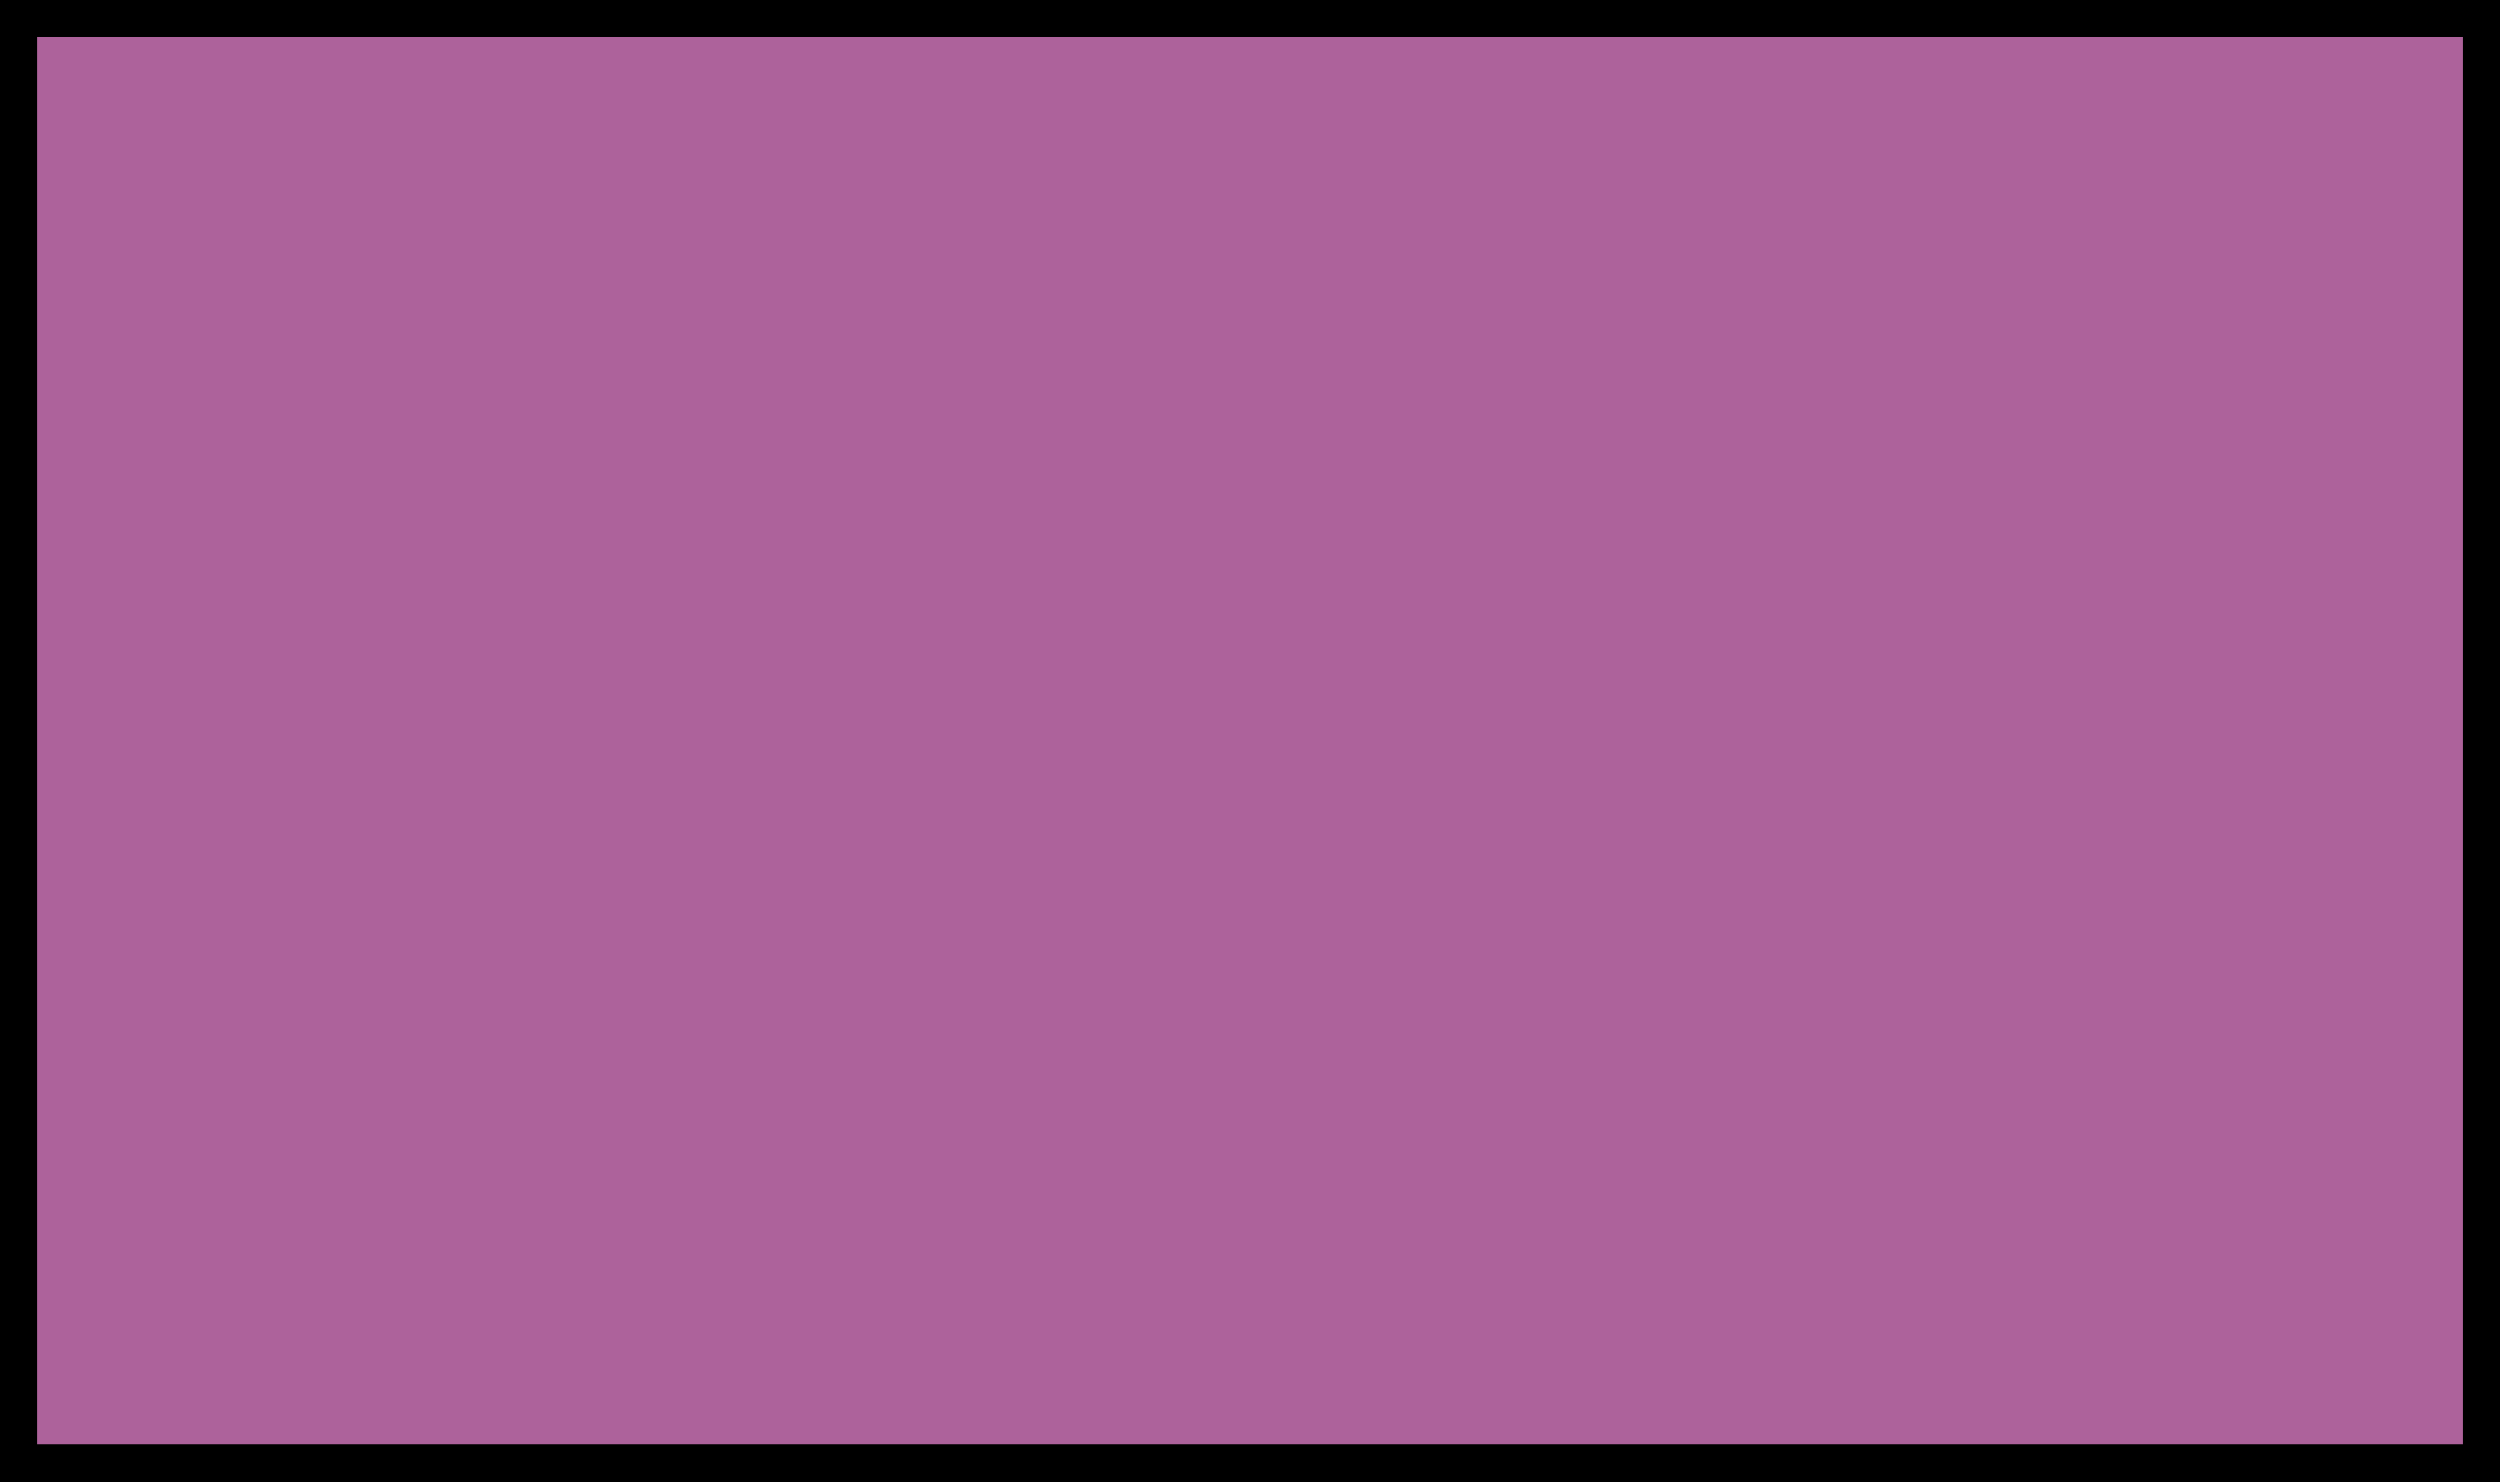
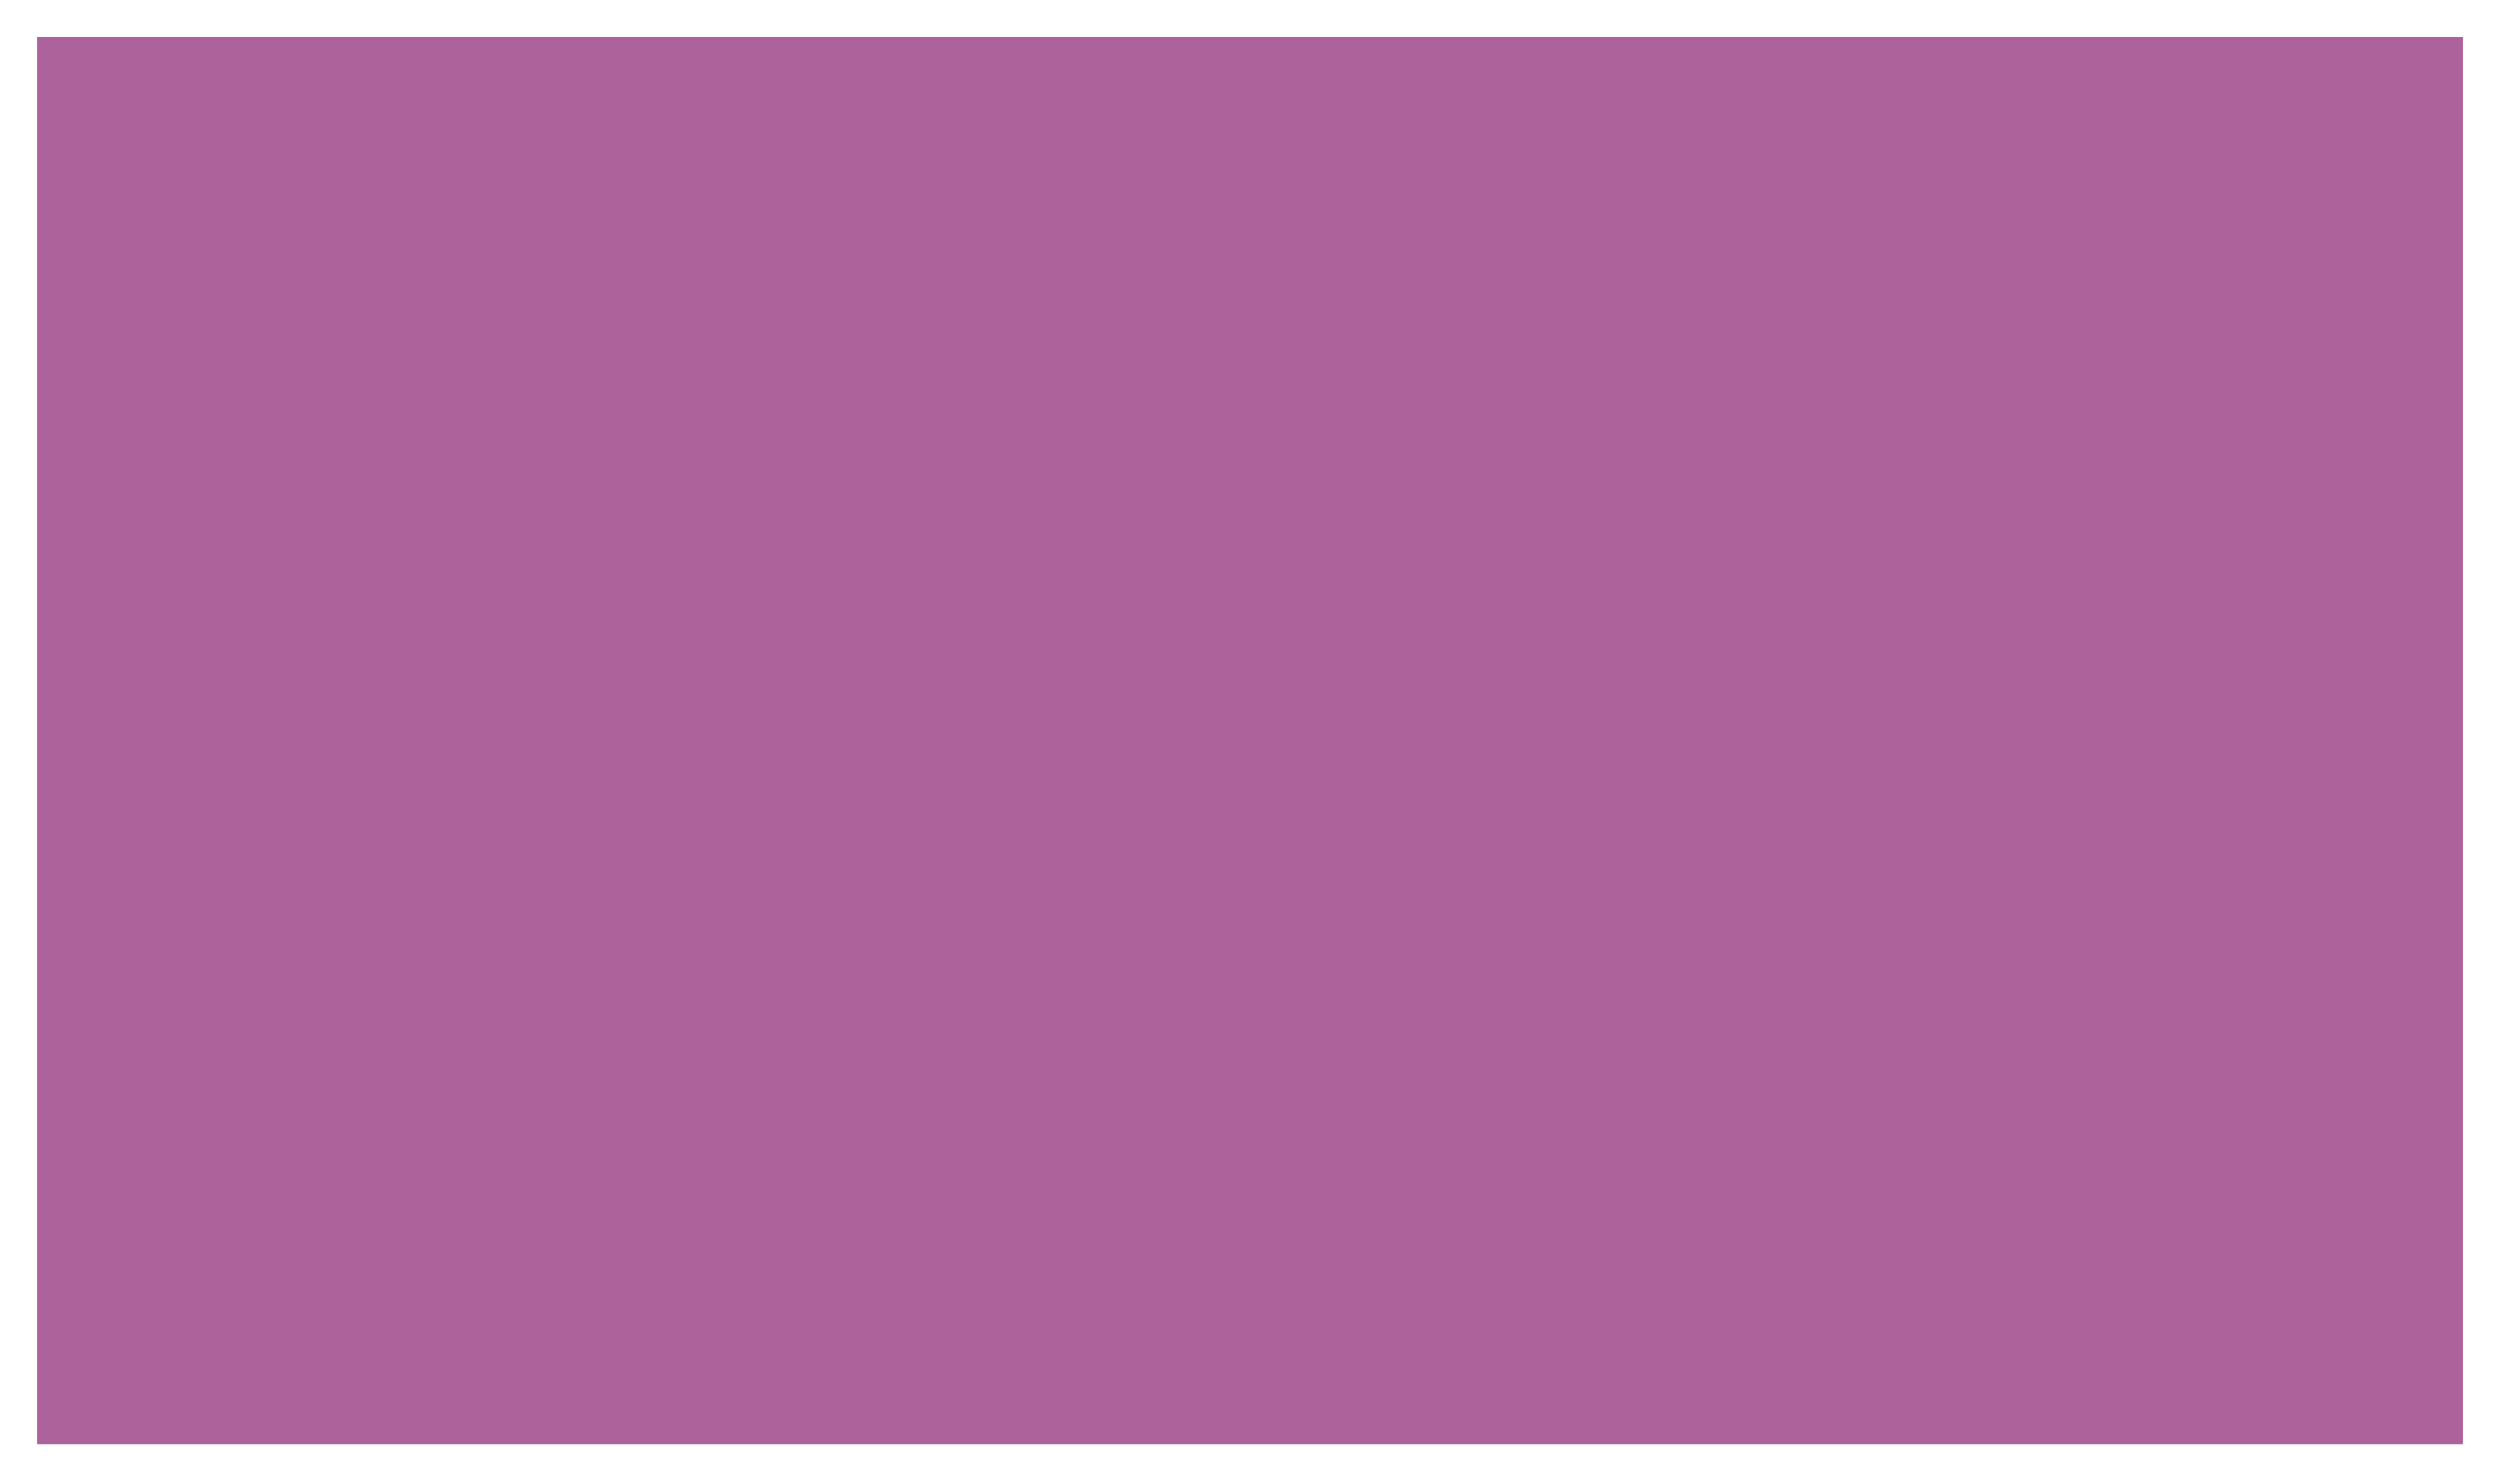
<svg xmlns="http://www.w3.org/2000/svg" width="13.482mm" height="7.989mm" viewBox="0 0 13.482 7.989" version="1.1" id="svg836">
  <defs id="defs830" />
  <g id="layer1" transform="translate(-48.94792,-214.9275)">
-     <rect style="fill:#ad629b;fill-opacity:1;stroke:#000000;stroke-width:0.4;stroke-dasharray:none;stroke-miterlimit:4" id="svg_5" height="7.989" width="13.482" y="214.927" x="48.948" stroke-linecap="null" stroke-linejoin="null" />
+     <rect style="fill:#ad629b;fill-opacity:1;stroke:#ffffff;stroke-width:0.4;stroke-miterlimit:4;stroke-dasharray:none;stroke-opacity:1" id="svg_5" height="7.989" width="13.482" y="214.927" x="48.948" stroke-linecap="null" stroke-linejoin="null" />
  </g>
</svg>
